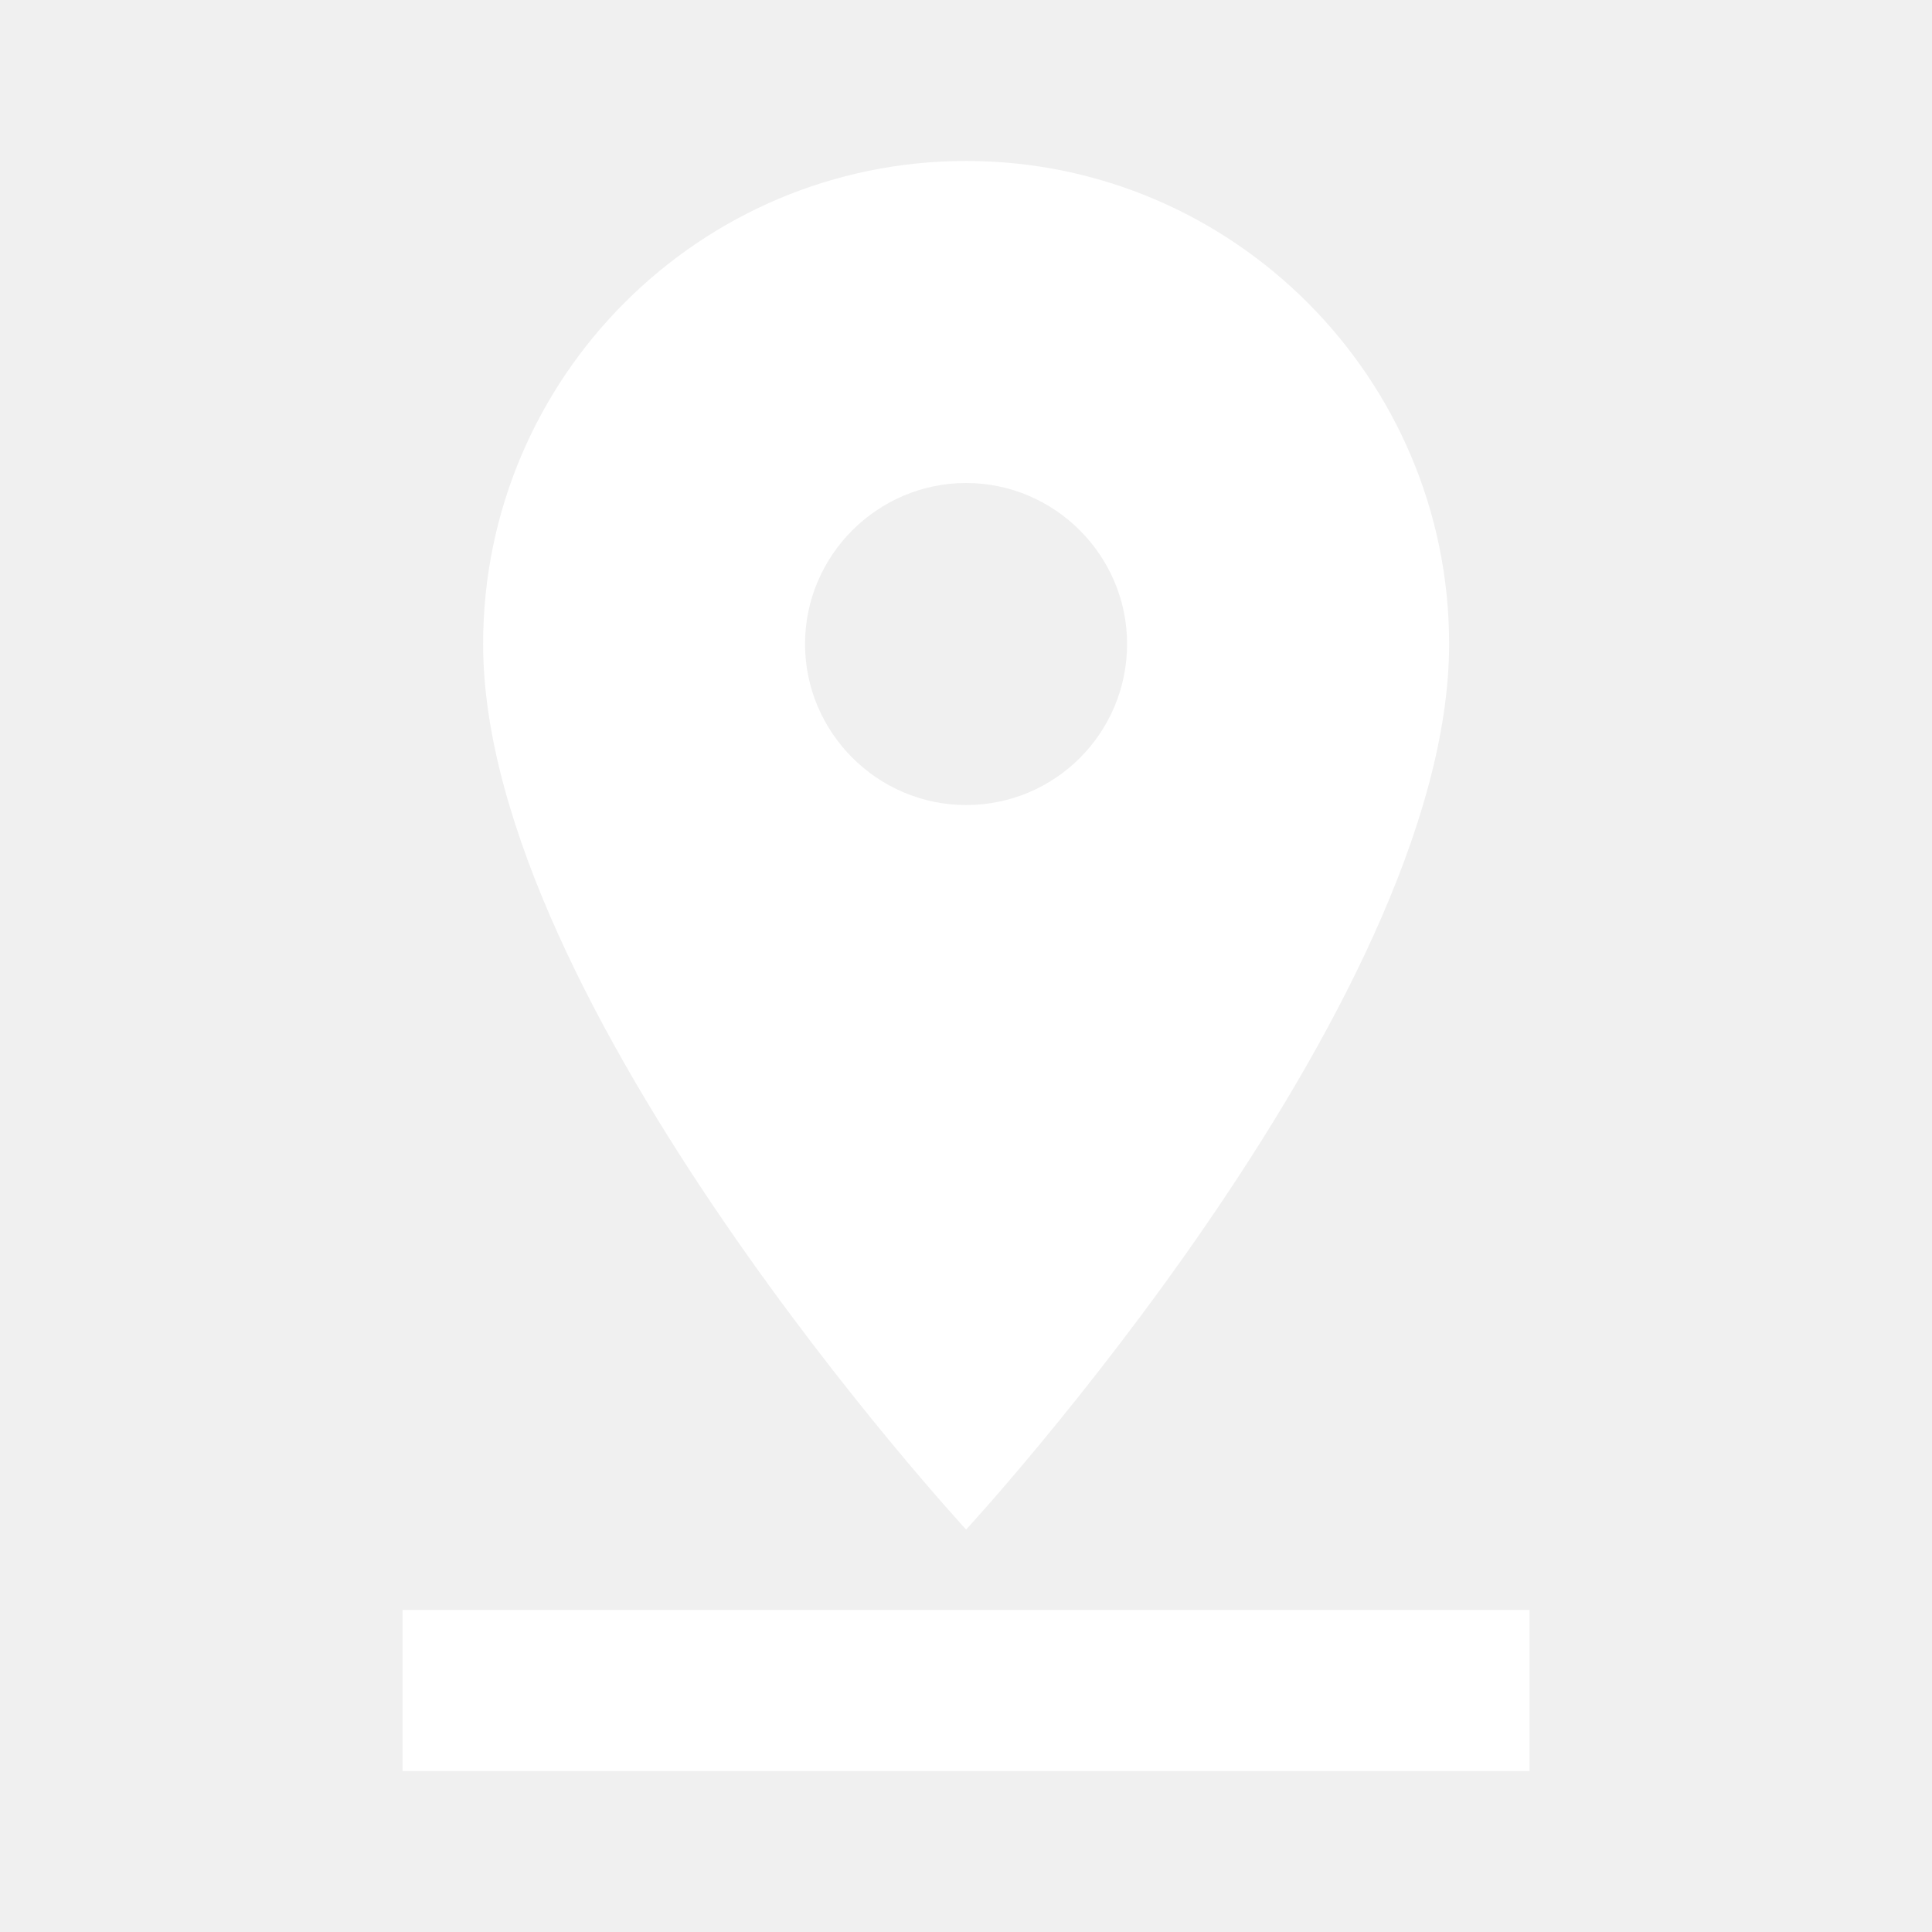
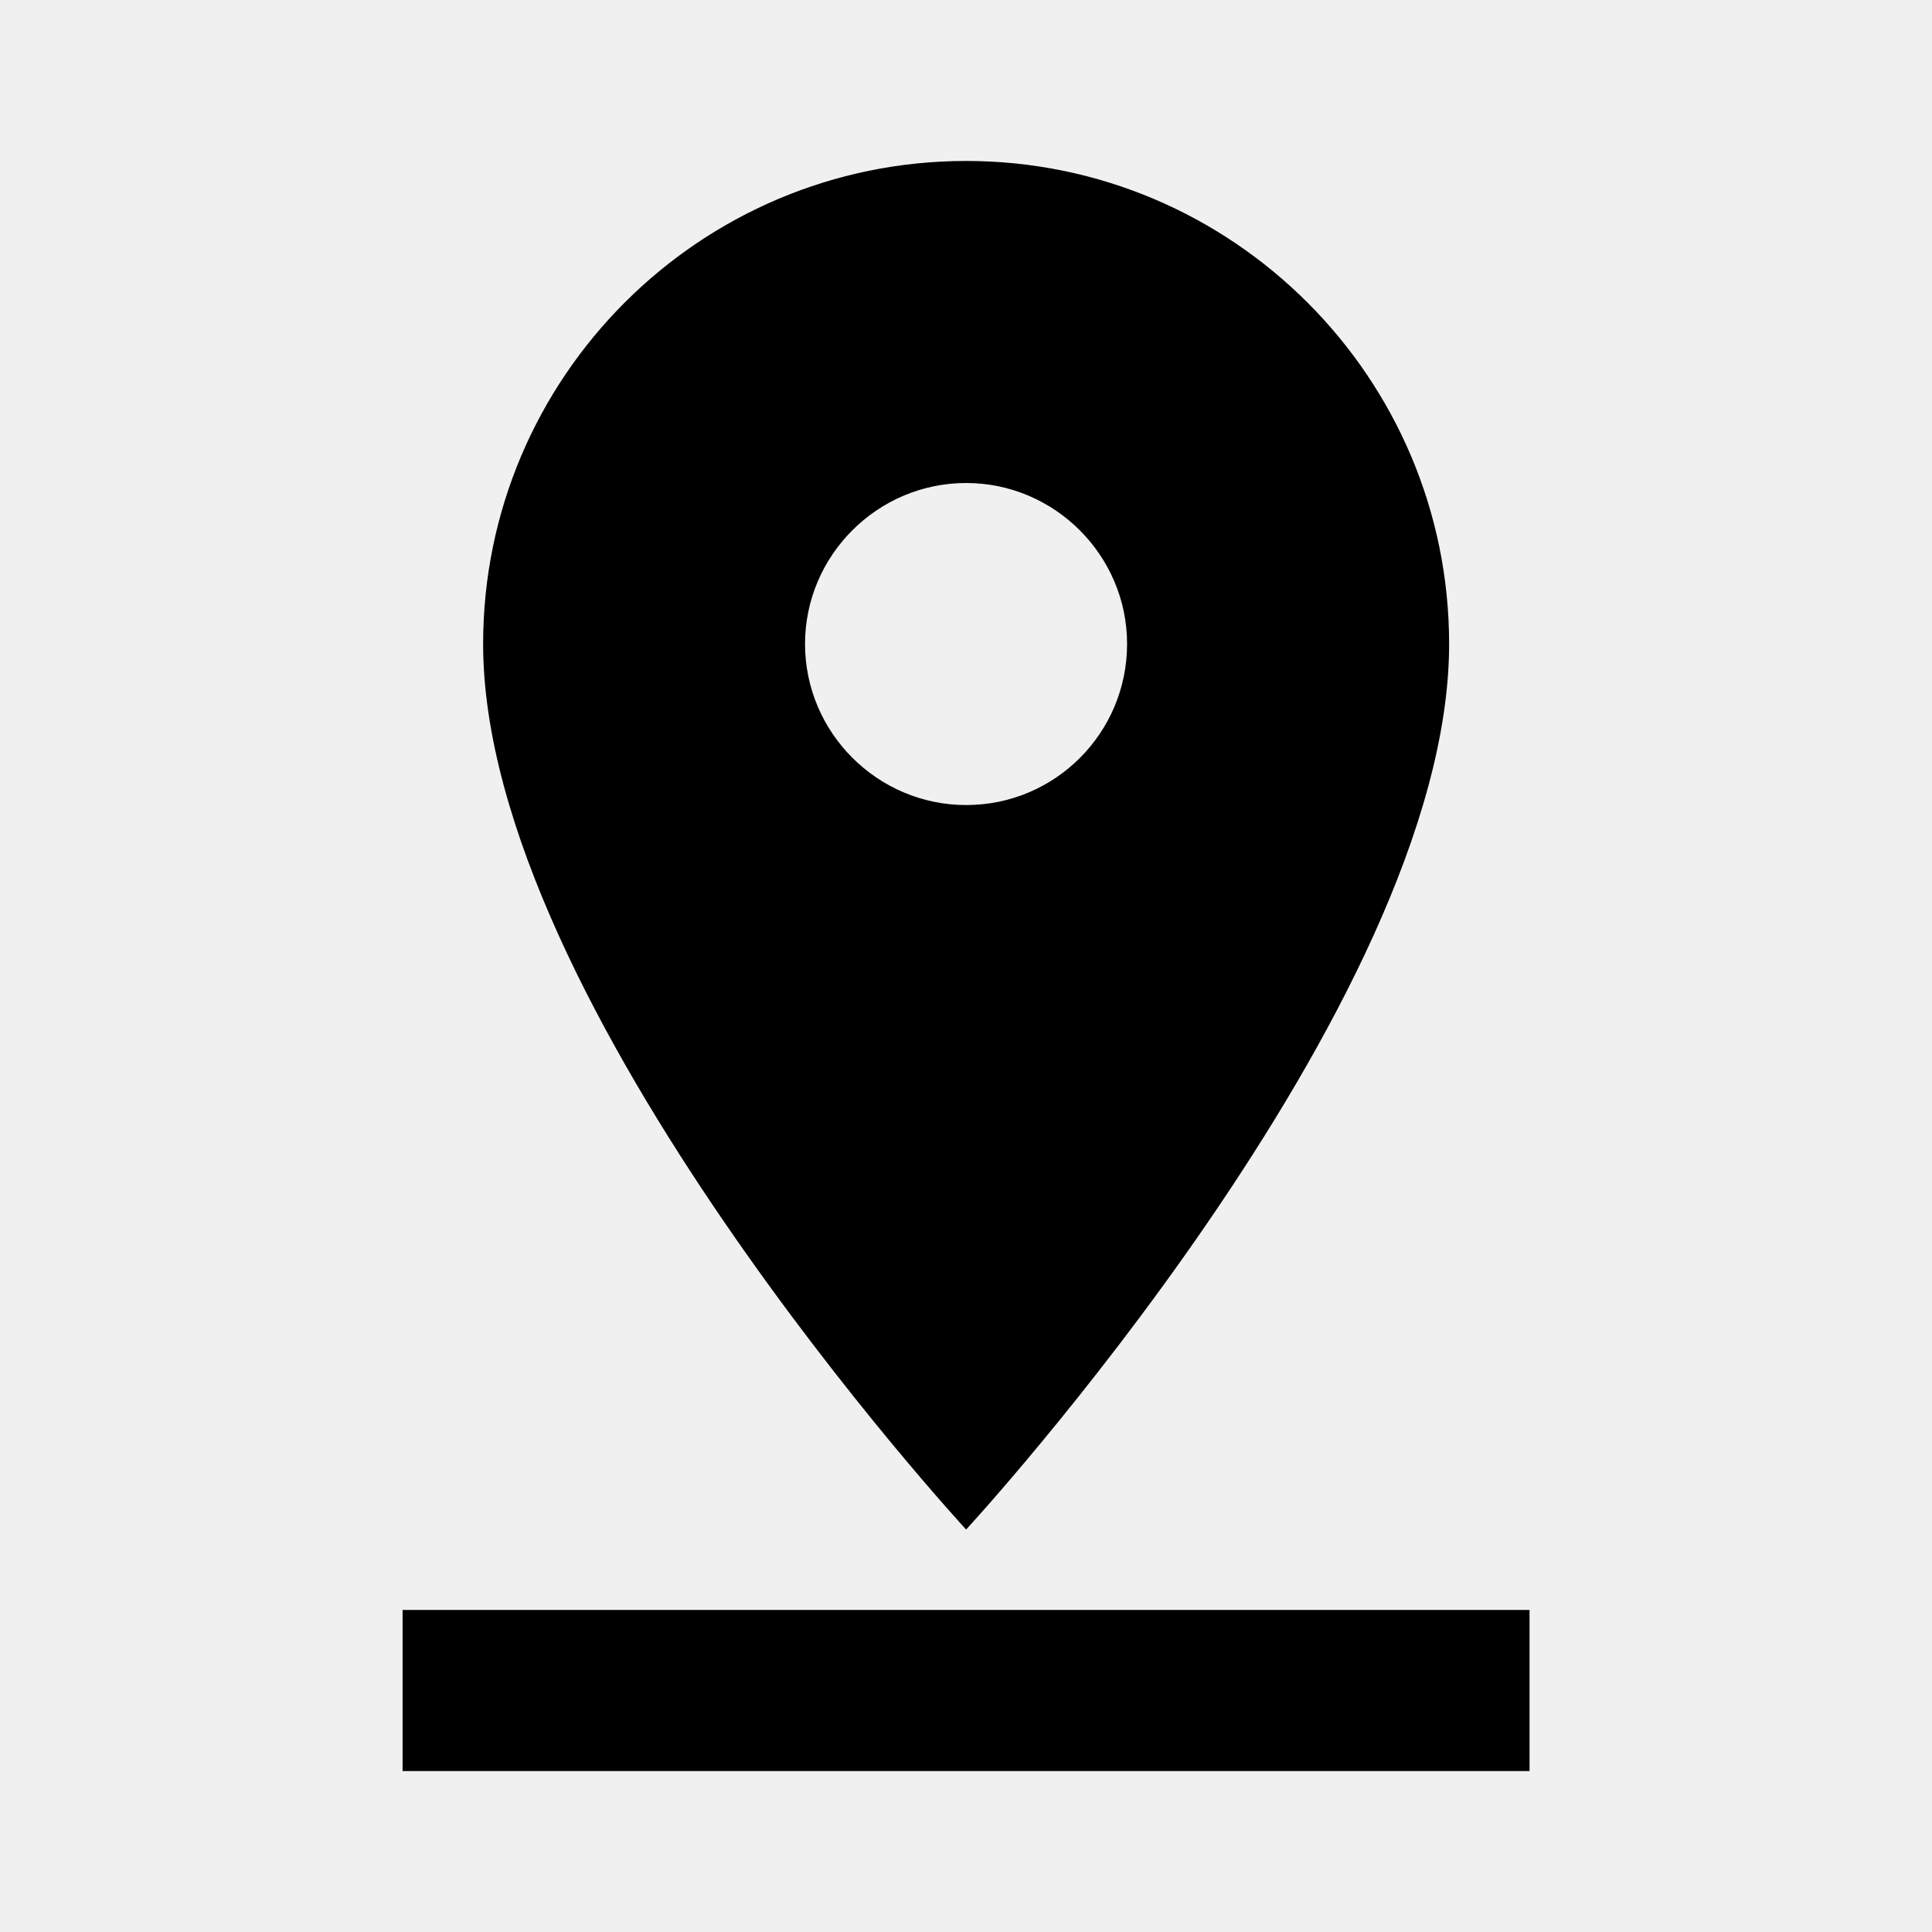
- <svg xmlns="http://www.w3.org/2000/svg" width="16" height="16" viewBox="0 0 16 16" fill="none">
-   <path fill-rule="evenodd" clip-rule="evenodd" d="M12.001 5.333C12.001 3.127 10.207 1.333 8.001 1.333C5.794 1.333 4.001 3.127 4.001 5.333C4.001 8.333 8.001 12.667 8.001 12.667C8.001 12.667 12.001 8.333 12.001 5.333ZM6.667 5.333C6.667 4.6 7.267 4 8.001 4C8.734 4 9.334 4.6 9.334 5.333C9.334 6.067 8.741 6.667 8.001 6.667C7.267 6.667 6.667 6.067 6.667 5.333ZM3.334 14.667V13.333H12.667V14.667H3.334Z" fill="white" />
+ <svg xmlns="http://www.w3.org/2000/svg" width="16" height="16" viewBox="0 0 16 16">
+   <path fill-rule="evenodd" clip-rule="evenodd" d="M12.001 5.333C12.001 3.127 10.207 1.333 8.001 1.333C5.794 1.333 4.001 3.127 4.001 5.333C4.001 8.333 8.001 12.667 8.001 12.667C8.001 12.667 12.001 8.333 12.001 5.333ZM6.667 5.333C6.667 4.6 7.267 4 8.001 4C8.734 4 9.334 4.6 9.334 5.333C9.334 6.067 8.741 6.667 8.001 6.667C7.267 6.667 6.667 6.067 6.667 5.333ZM3.334 14.667V13.333H12.667V14.667H3.334Z" fill="inherit" />
</svg>
